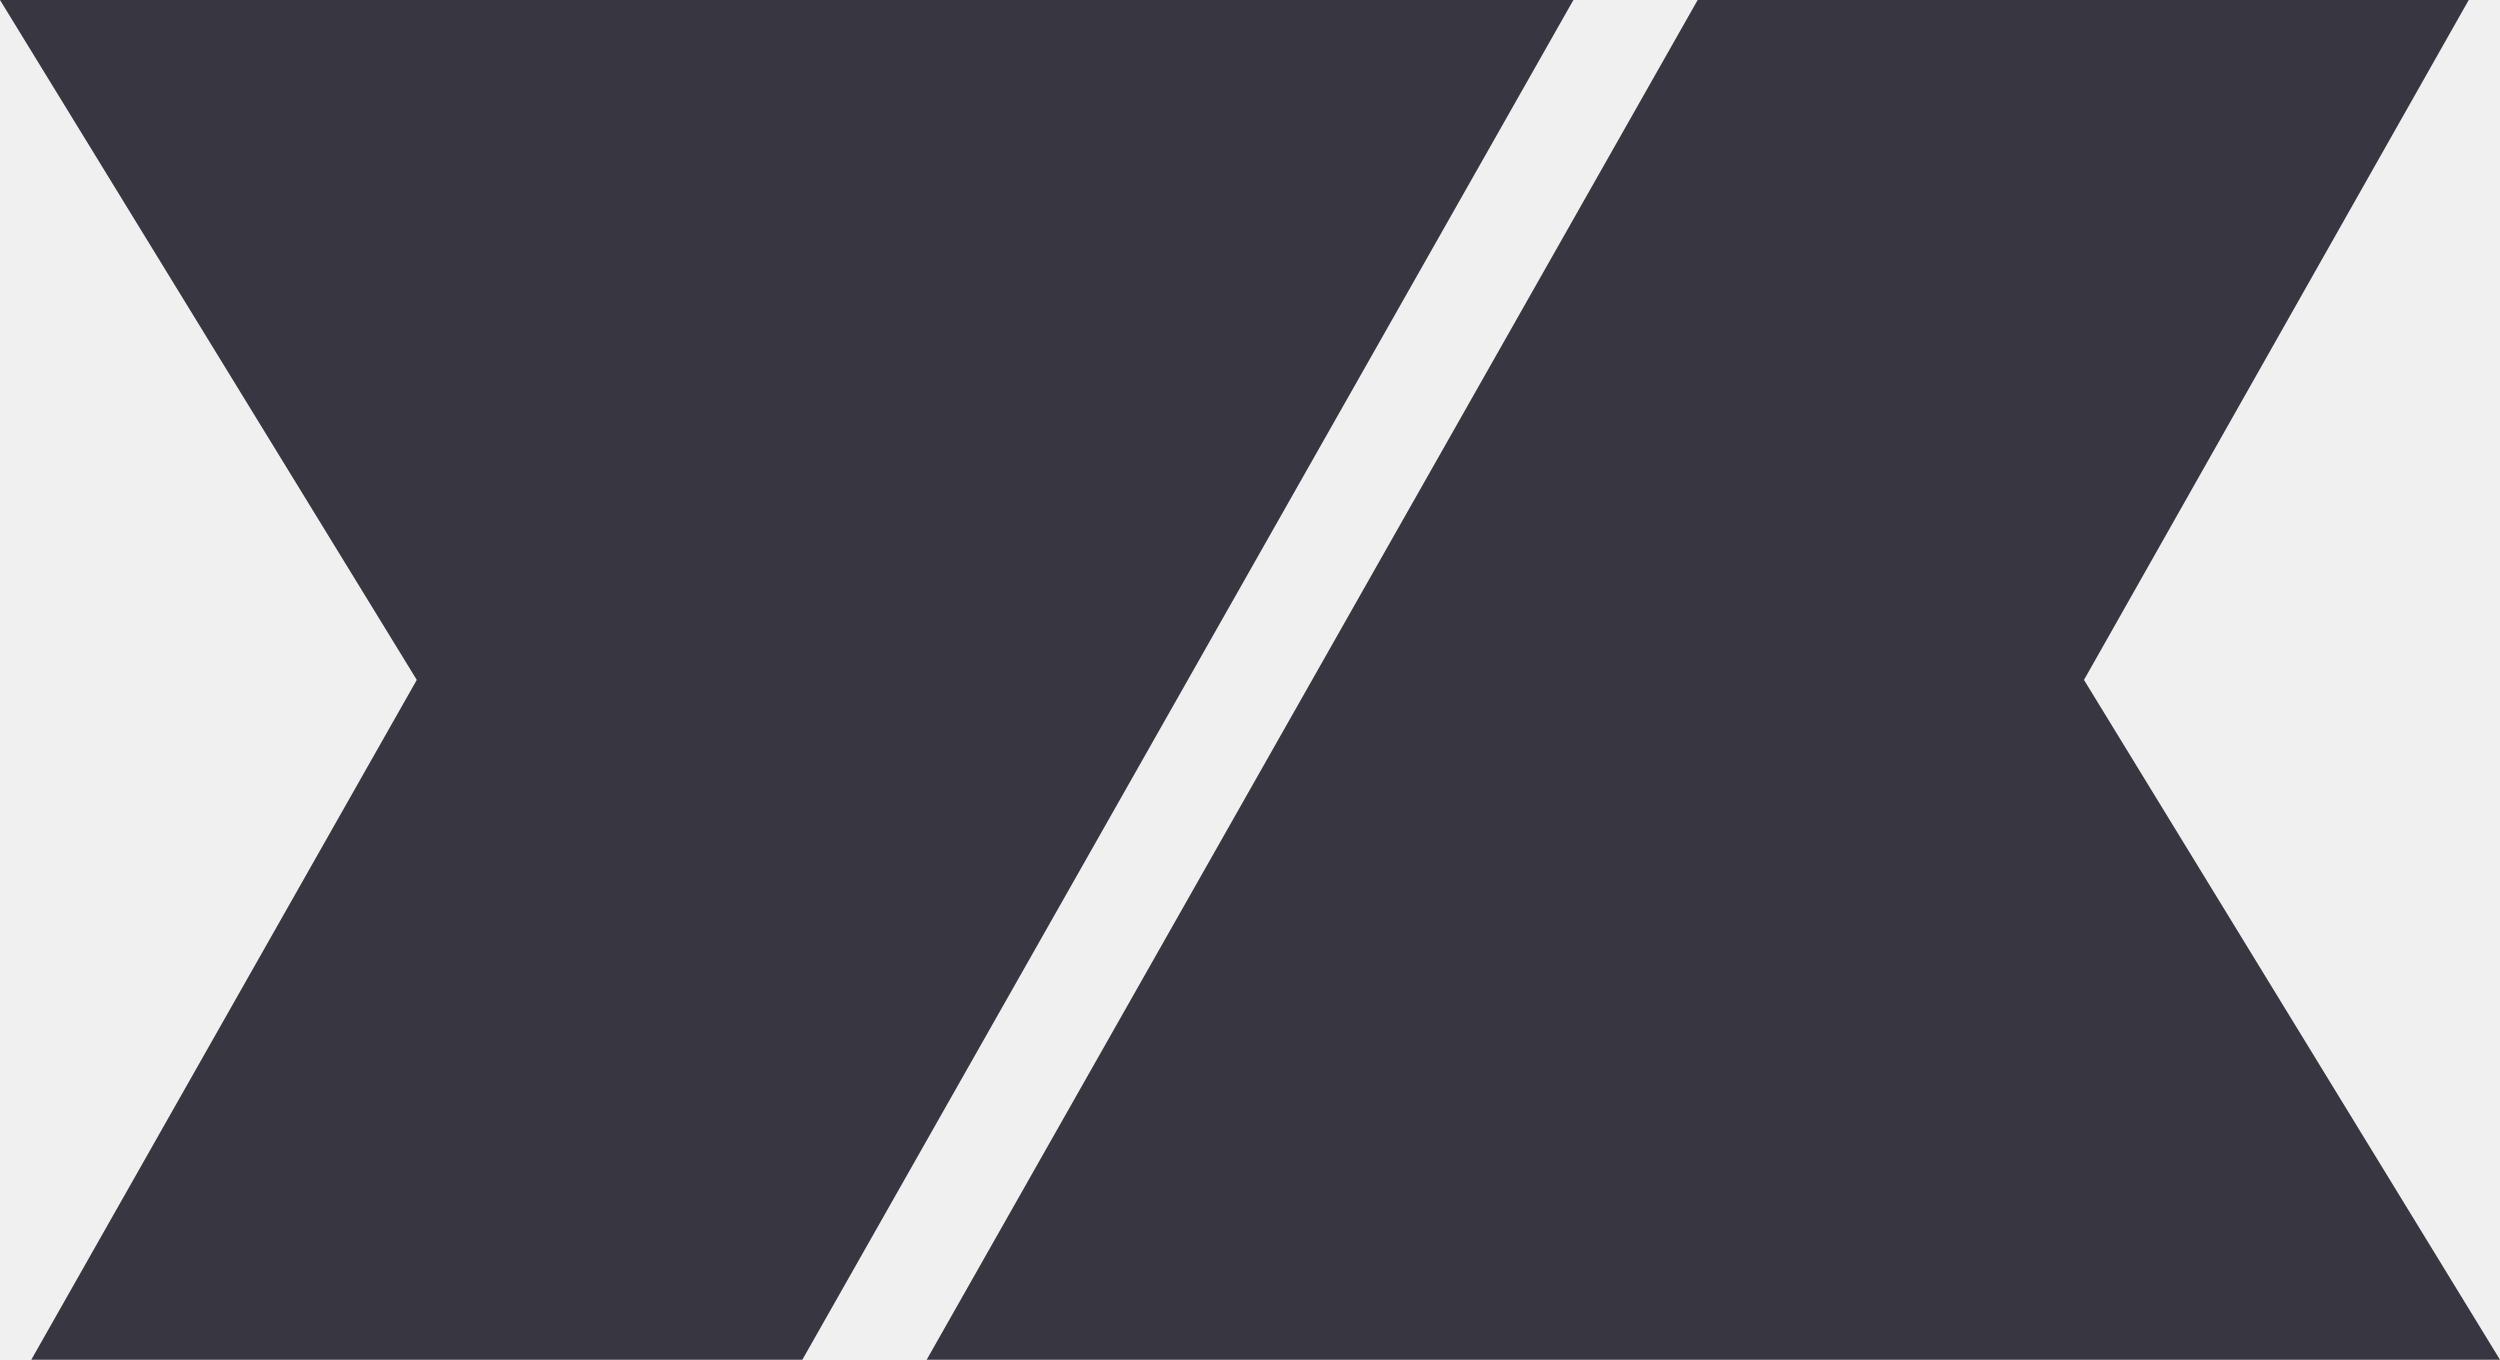
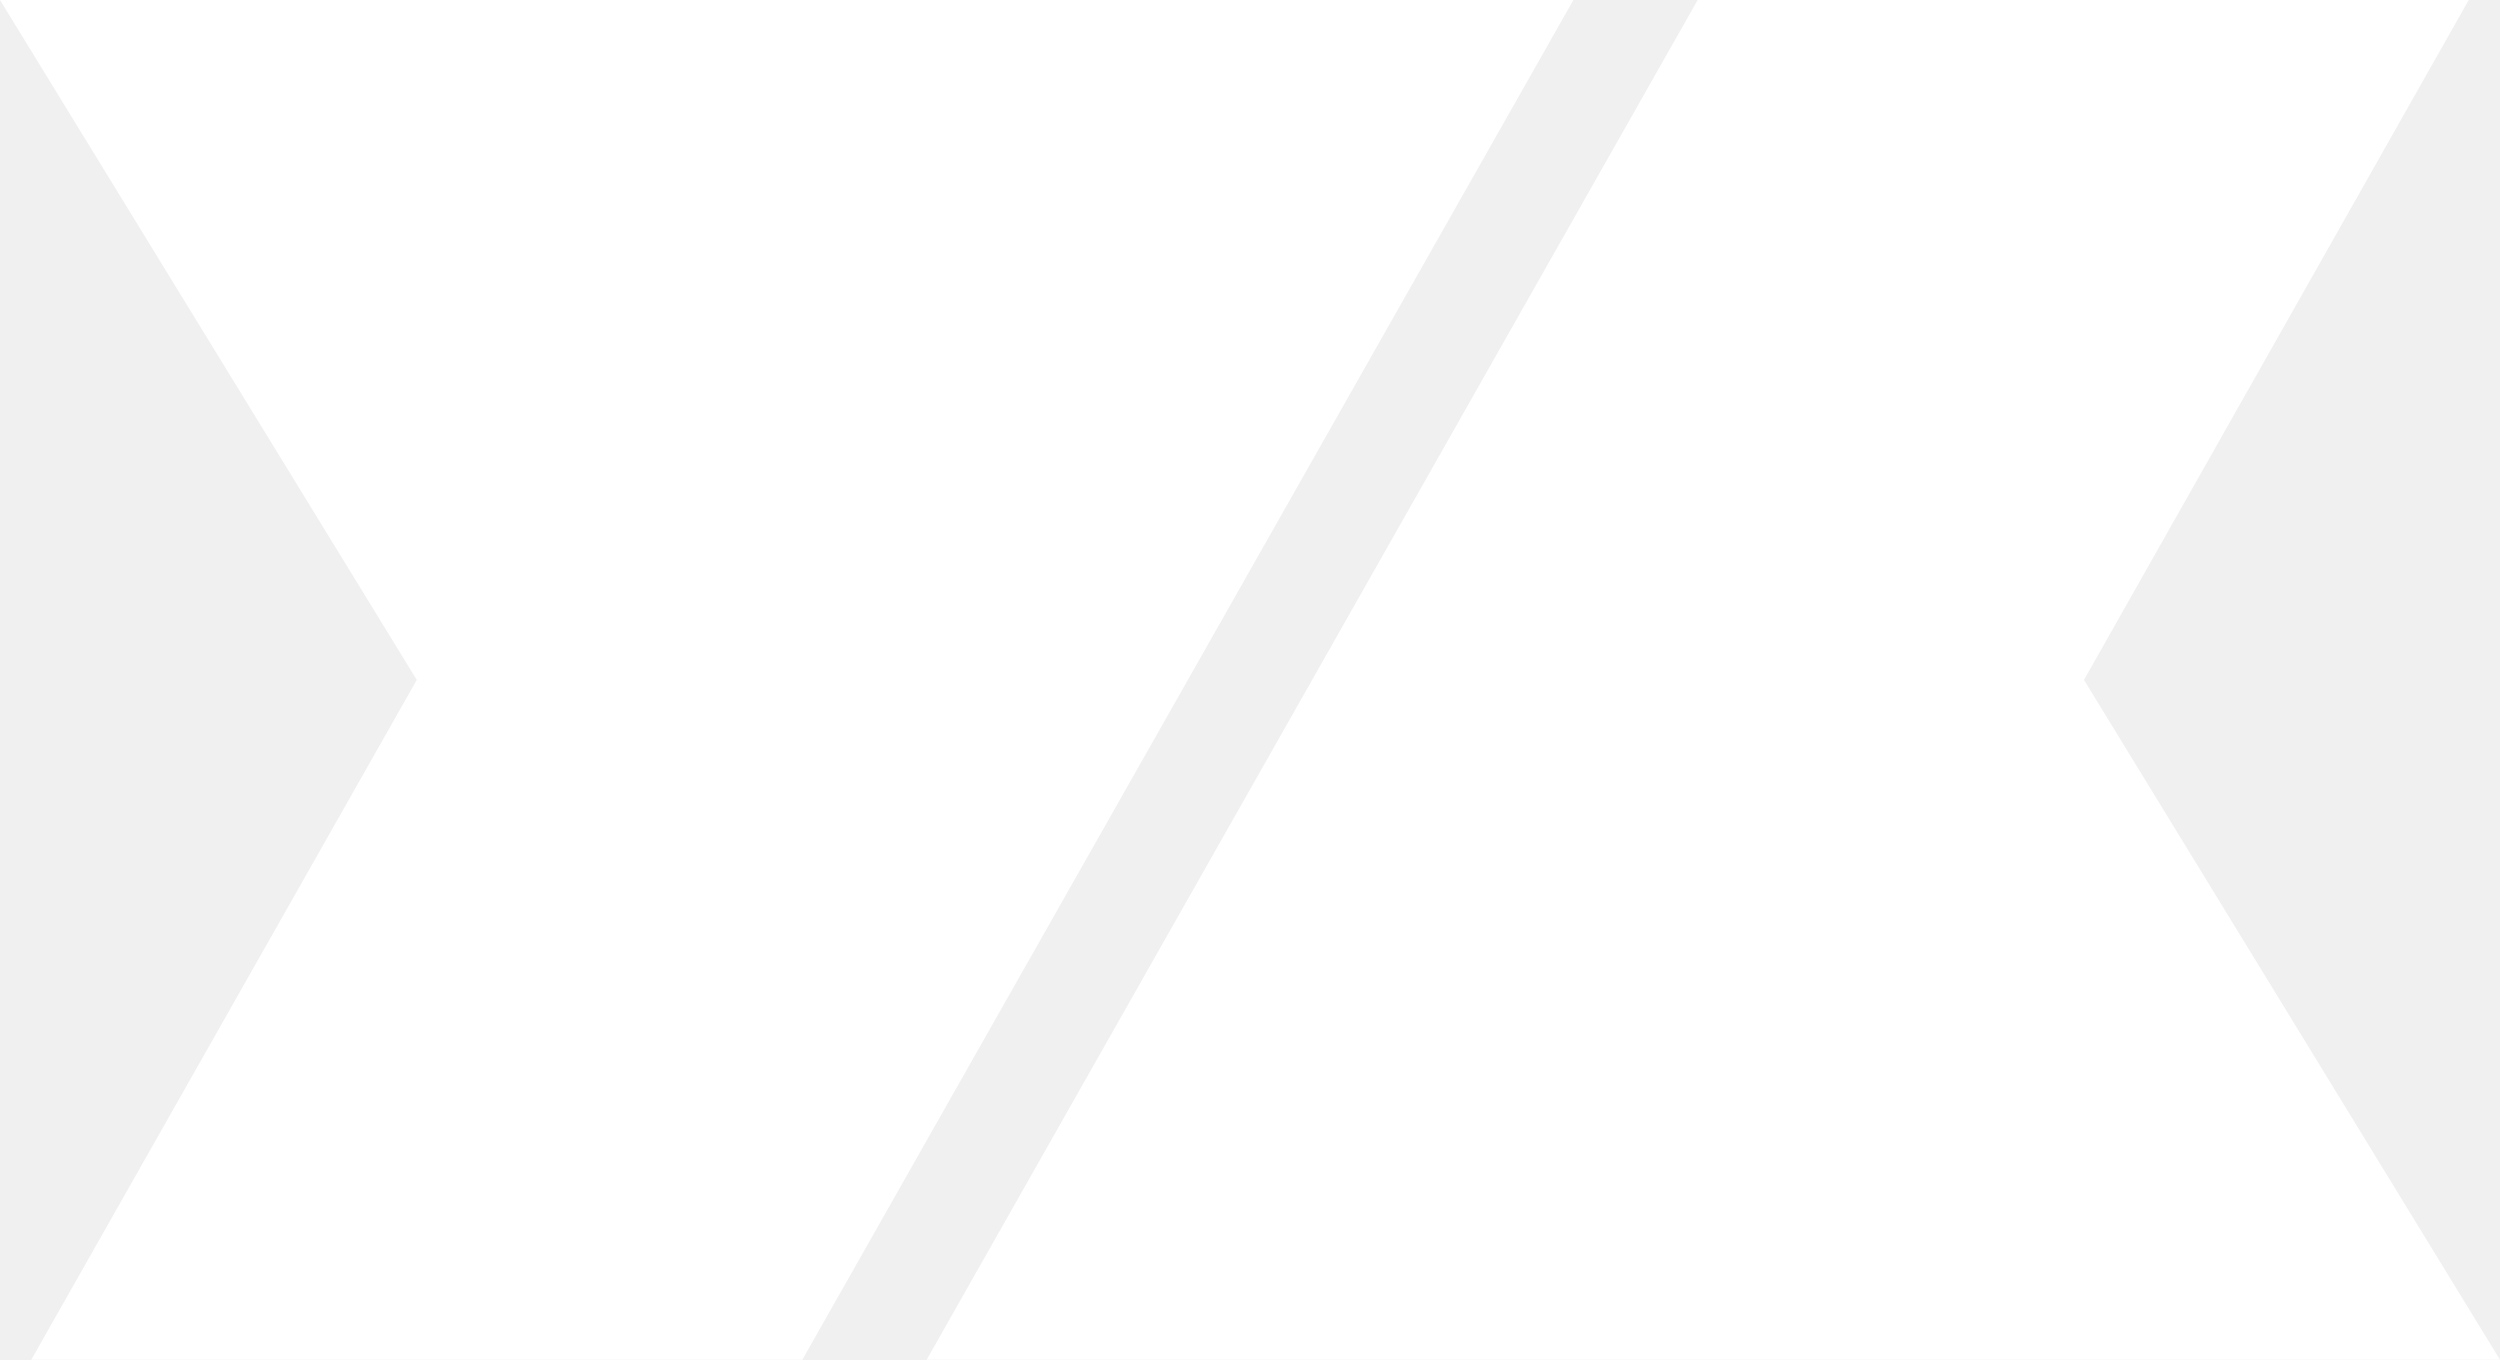
<svg xmlns="http://www.w3.org/2000/svg" id="Layer_1" data-name="Layer 1" viewBox="0 0 488.45 265.67">
  <defs>
    <style>
      .cls-1 {
-         fill: #383640;
+         fill: #ffffff;
      }
    </style>
  </defs>
  <polygon class="cls-1" points="6.11 265.67 156.76 265.67 307.41 0 0 0 81.43 132.84 6.11 265.67" />
  <polygon class="cls-1" points="488.45 265.67 407.17 132.84 482.34 0 331.69 0 181.05 265.67 488.45 265.67" />
</svg>
